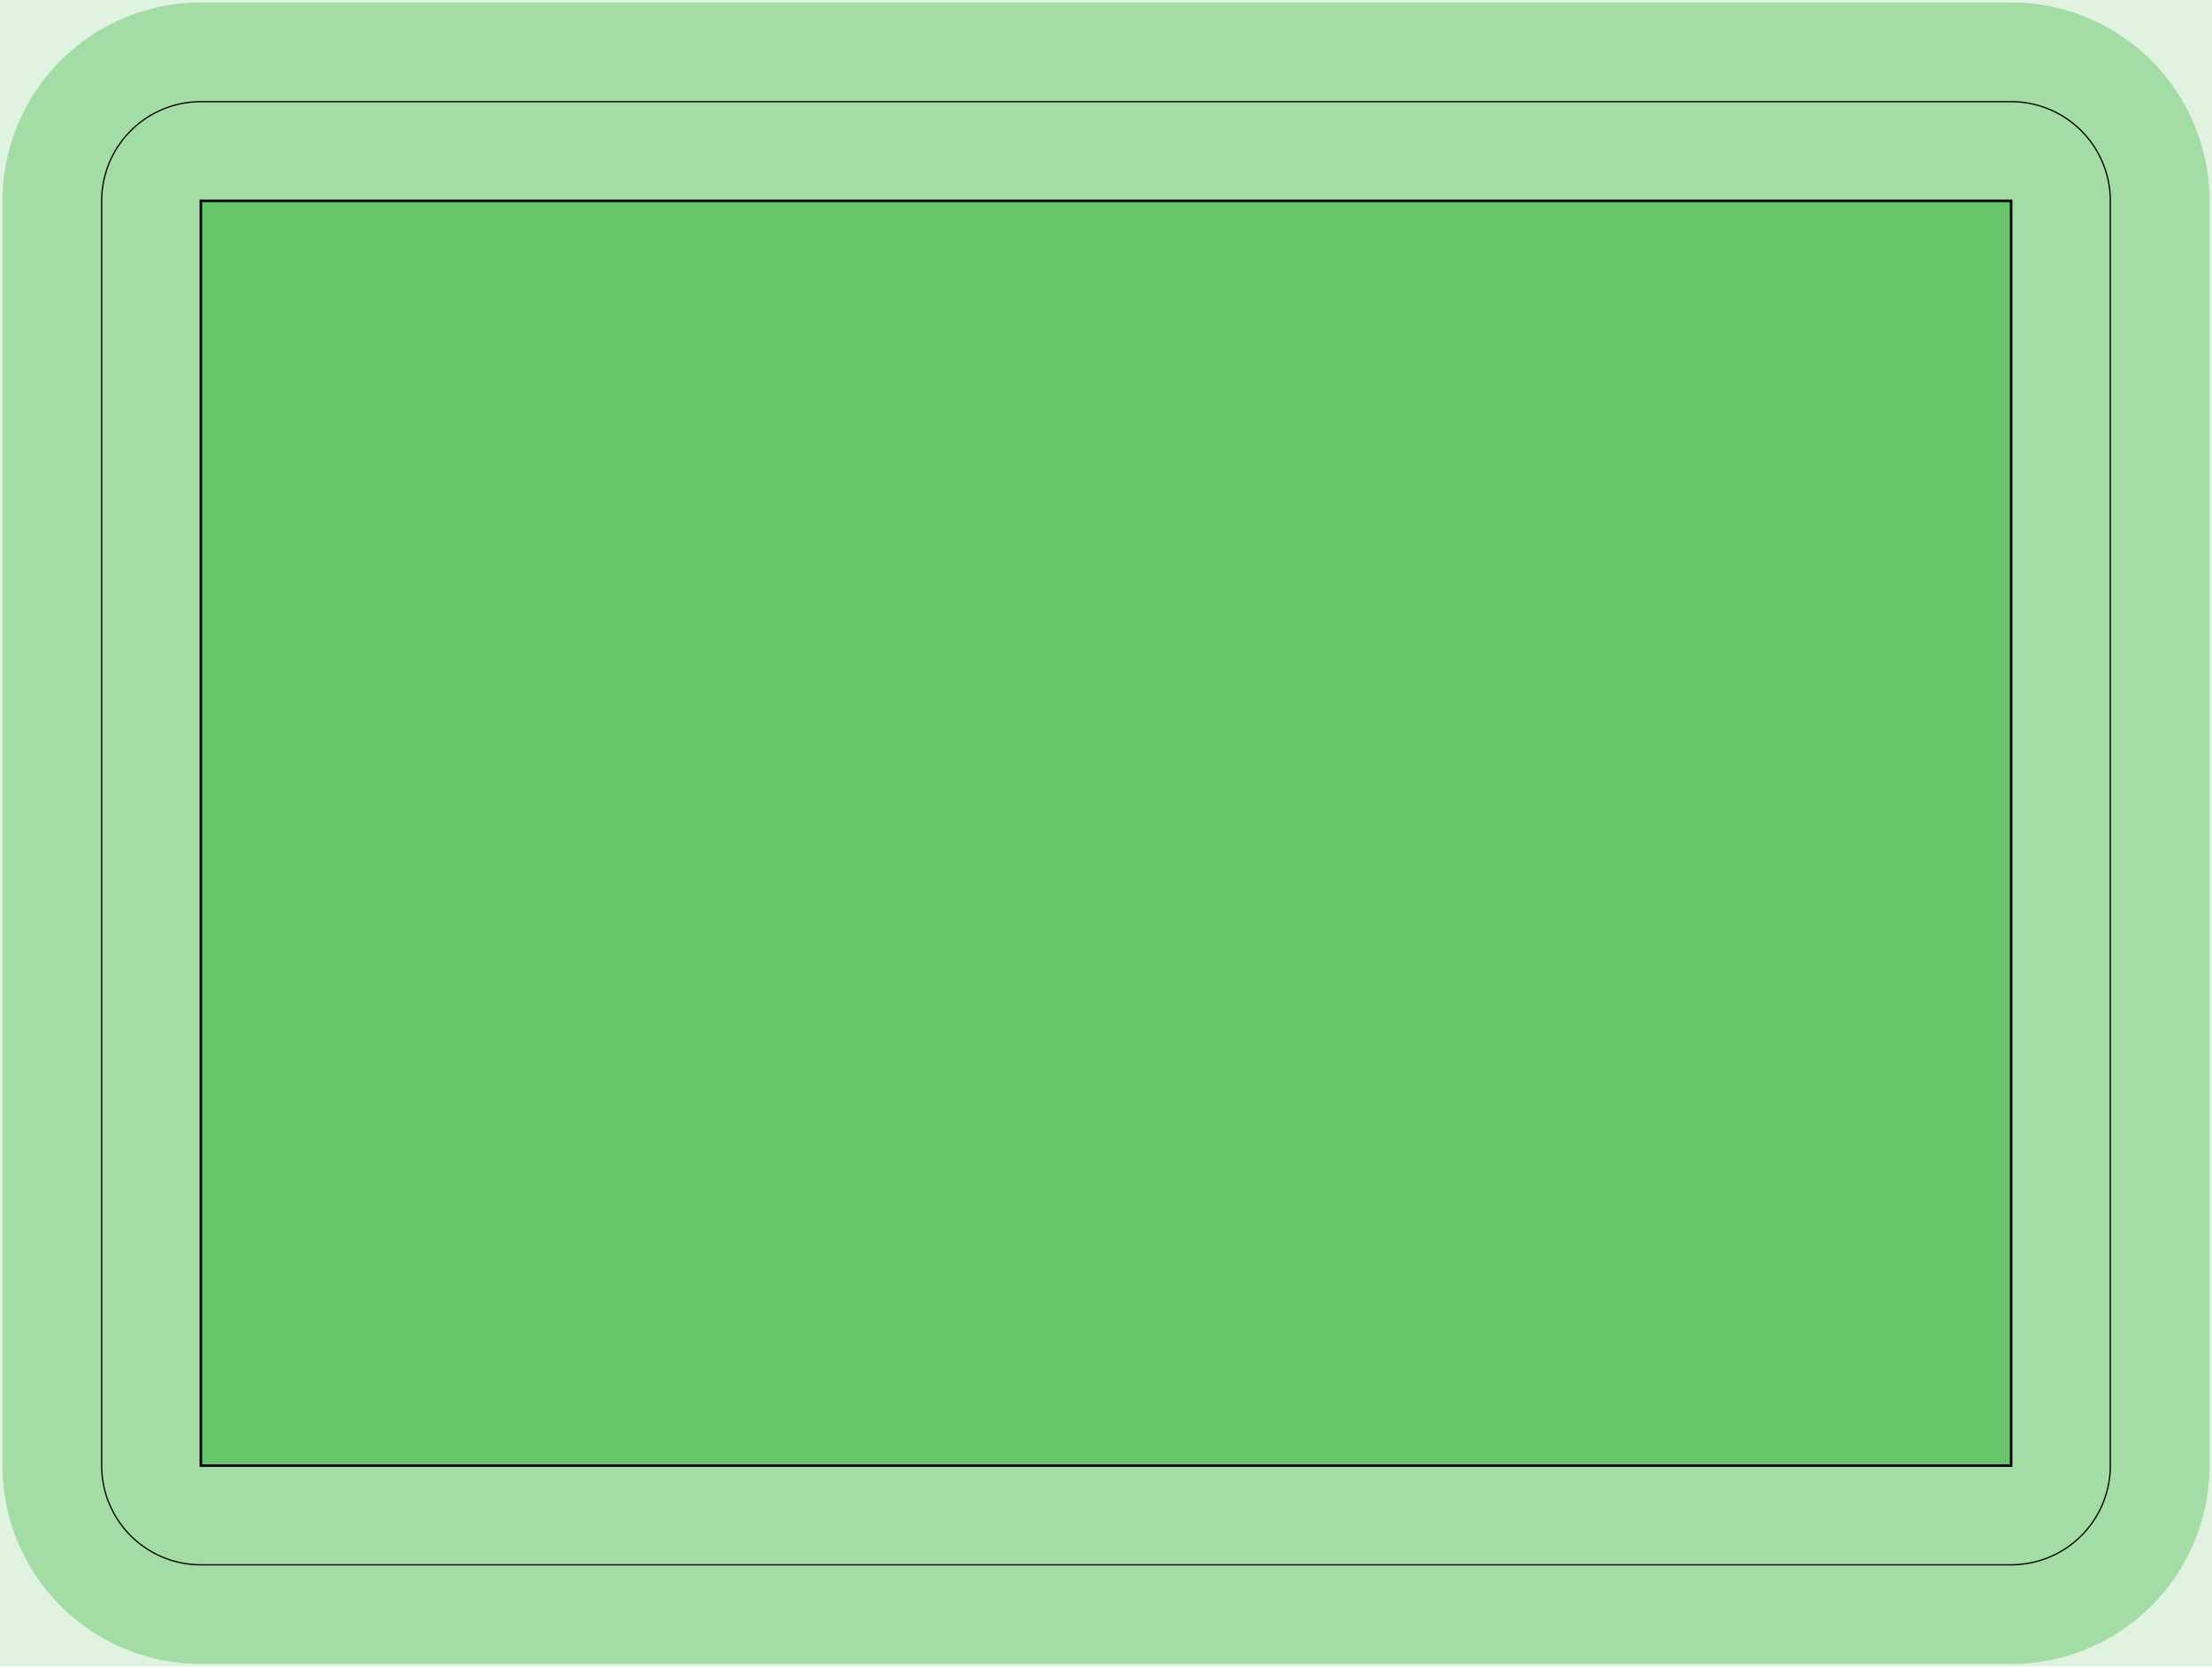
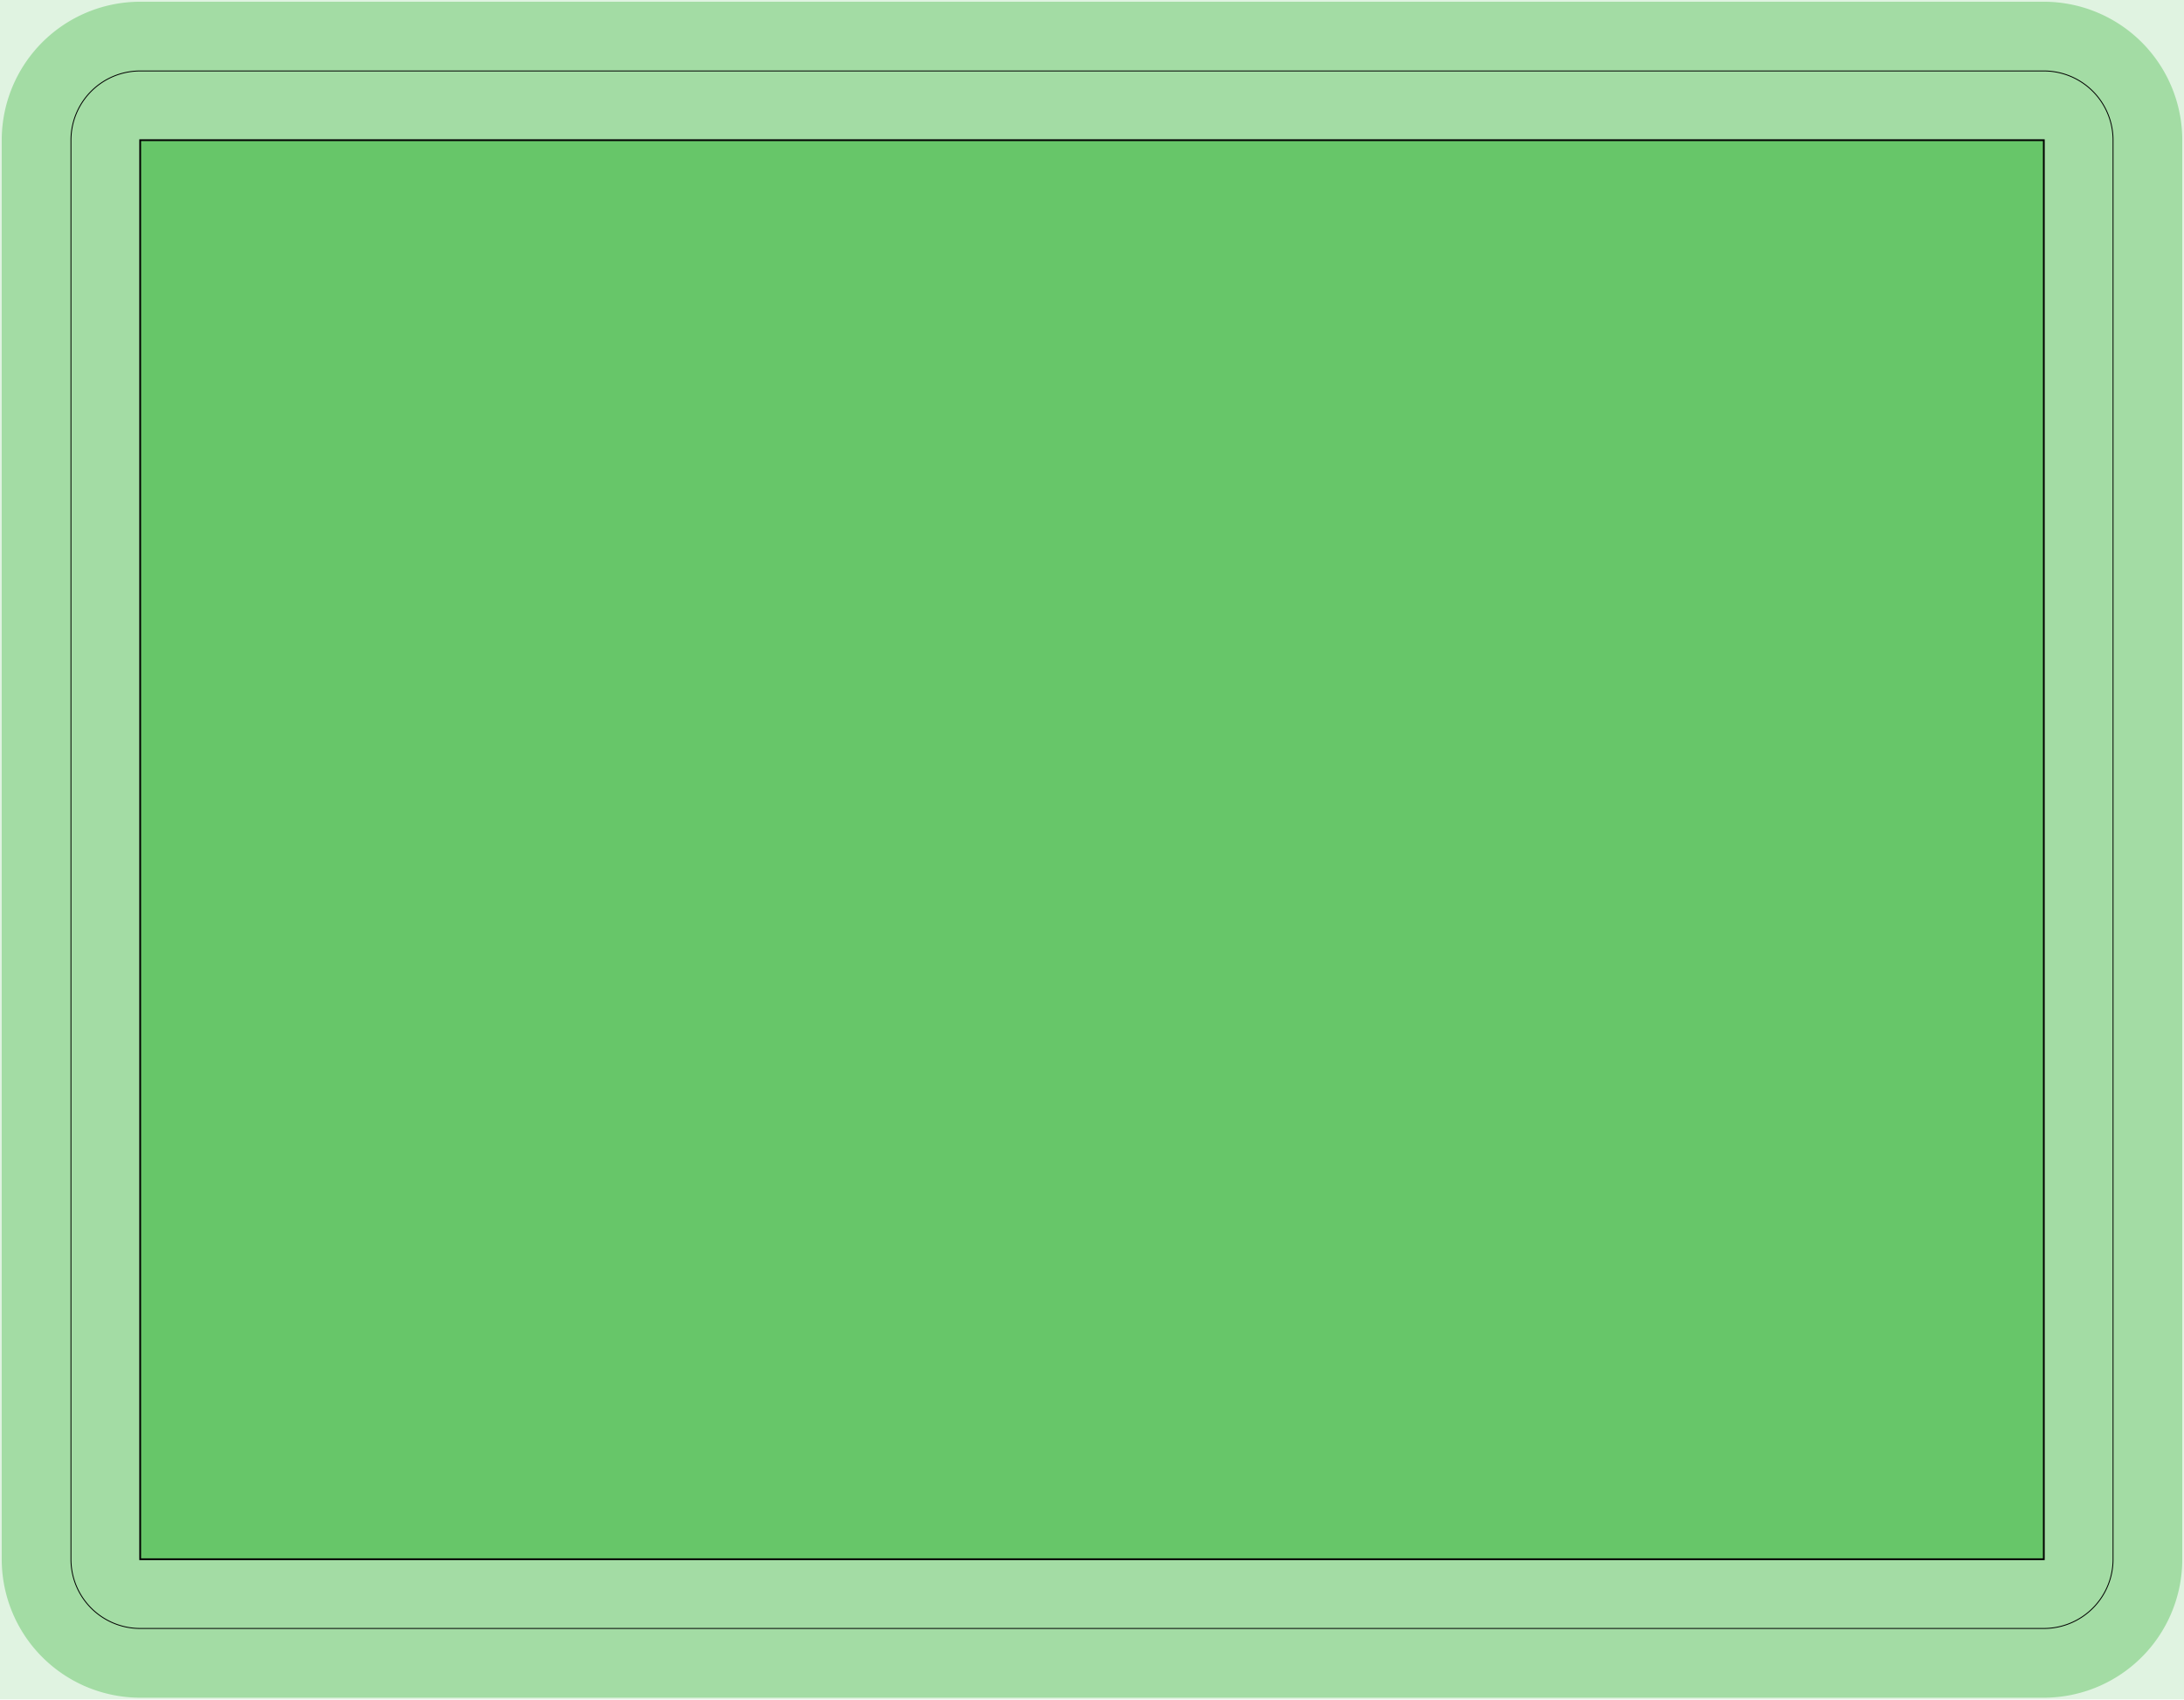
- <svg xmlns="http://www.w3.org/2000/svg" width="84.284" height="63.496" viewBox="0 0 1755.91 1322.83" version="1.1">
+ <svg xmlns="http://www.w3.org/2000/svg" width="119.244" height="92.787" viewBox="0 0 2484.25 1933.07" version="1.1">
  <g fill-rule="evenodd">
-     <path d="M -8.52651e-14,1322.83 L -8.52651e-14,0 L 1755.91,0 L 1755.91,1322.83 L -8.52651e-14,1322.83 z " style="fill-opacity:0.2;fill:rgb(103,198,105);" />
+     <path d="M 0,1933.07 L 0,2.27374e-13 L 2484.25,2.27374e-13 L 2484.25,1933.07 L 0,1933.07 z " style="fill-opacity:0.2;fill:rgb(103,198,105);" />
  </g>
-   <polyline points="80.709,1163.39 80.713,1164.19 80.727,1164.99 80.747,1165.79 80.775,1166.6 80.813,1167.4 80.857,1168.2 80.911,1169 80.971,1169.8 81.041,1170.6 81.119,1171.4 81.205,1172.2 81.299,1173 81.401,1173.8 81.511,1174.59 81.629,1175.39 81.757,1176.18 81.891,1176.97 82.033,1177.76 82.183,1178.55 82.343,1179.34 82.509,1180.12 82.685,1180.91 82.867,1181.69 83.057,1182.47 83.257,1183.25 83.463,1184.02 83.677,1184.8 83.899,1185.57 84.129,1186.34 84.367,1187.11 84.613,1187.87 84.867,1188.63 85.129,1189.39 85.397,1190.15 85.675,1190.9 85.959,1191.65 86.251,1192.4 86.551,1193.15 86.859,1193.89 87.173,1194.63 87.495,1195.36 87.825,1196.09 88.163,1196.82 88.507,1197.55 88.859,1198.27 89.219,1198.99 89.587,1199.7 89.961,1200.41 90.341,1201.12 90.729,1201.82 91.125,1202.52 91.529,1203.22 91.939,1203.91 92.355,1204.6 92.779,1205.28 93.209,1205.96 93.647,1206.63 94.091,1207.3 94.543,1207.96 95.001,1208.62 95.465,1209.28 95.937,1209.93 96.415,1210.57 96.899,1211.21 97.391,1211.85 97.889,1212.48 98.393,1213.1 98.903,1213.72 99.419,1214.34 99.943,1214.95 100.471,1215.55 101.007,1216.15 101.547,1216.75 102.095,1217.33 102.649,1217.92 103.207,1218.49 103.773,1219.06 104.343,1219.63 104.919,1220.19 105.501,1220.74 106.089,1221.29 106.683,1221.83 107.281,1222.36 107.887,1222.89 108.495,1223.42 109.111,1223.93 109.731,1224.44 110.357,1224.95 110.987,1225.44 111.623,1225.94 112.263,1226.42 112.909,1226.9 113.559,1227.37 114.213,1227.83 114.873,1228.29 115.537,1228.74 116.207,1229.19 116.879,1229.63 117.557,1230.06 118.239,1230.48 118.927,1230.9 119.617,1231.31 120.311,1231.71 121.011,1232.11 121.713,1232.49 122.421,1232.87 123.131,1233.25 123.845,1233.62 124.565,1233.98 125.285,1234.33 126.011,1234.67 126.741,1235.01 127.473,1235.34 128.207,1235.66 128.947,1235.98 129.689,1236.28 130.433,1236.58 131.183,1236.88 131.933,1237.16 132.687,1237.44 133.443,1237.71 134.203,1237.97 134.965,1238.22 135.729,1238.47 136.497,1238.71 137.267,1238.94 138.039,1239.16 138.813,1239.37 139.589,1239.58 140.367,1239.78 141.147,1239.97 141.929,1240.15 142.713,1240.33 143.499,1240.49 144.285,1240.65 145.075,1240.8 145.865,1240.94 146.657,1241.08 147.449,1241.21 148.245,1241.32 149.039,1241.43 149.837,1241.54 150.633,1241.63 151.433,1241.72 152.231,1241.79 153.031,1241.86 153.833,1241.92 154.635,1241.98 155.437,1242.02 156.239,1242.06 157.041,1242.09 157.843,1242.11 158.647,1242.12 159.449,1242.13 1596.45,1242.13 1597.26,1242.12 1598.06,1242.11 1598.86,1242.09 1599.66,1242.06 1600.47,1242.02 1601.27,1241.98 1602.07,1241.92 1602.87,1241.86 1603.67,1241.79 1604.47,1241.72 1605.27,1241.63 1606.07,1241.54 1606.86,1241.43 1607.66,1241.32 1608.45,1241.21 1609.25,1241.08 1610.04,1240.94 1610.83,1240.8 1611.62,1240.65 1612.4,1240.49 1613.19,1240.33 1613.97,1240.15 1614.76,1239.97 1615.54,1239.78 1616.31,1239.58 1617.09,1239.37 1617.86,1239.16 1618.64,1238.94 1619.41,1238.71 1620.17,1238.47 1620.94,1238.22 1621.7,1237.97 1622.46,1237.71 1623.22,1237.44 1623.97,1237.16 1624.72,1236.88 1625.47,1236.58 1626.21,1236.28 1626.96,1235.98 1627.7,1235.66 1628.43,1235.34 1629.16,1235.01 1629.89,1234.67 1630.62,1234.33 1631.34,1233.98 1632.06,1233.62 1632.77,1233.25 1633.48,1232.87 1634.19,1232.49 1634.89,1232.11 1635.59,1231.71 1636.29,1231.31 1636.98,1230.9 1637.66,1230.48 1638.35,1230.06 1639.02,1229.63 1639.7,1229.19 1640.37,1228.74 1641.03,1228.29 1641.69,1227.83 1642.34,1227.37 1642.99,1226.9 1643.64,1226.42 1644.28,1225.94 1644.92,1225.44 1645.55,1224.95 1646.17,1224.44 1646.79,1223.93 1647.41,1223.42 1648.02,1222.89 1648.62,1222.36 1649.22,1221.83 1649.81,1221.29 1650.4,1220.74 1650.98,1220.19 1651.56,1219.63 1652.13,1219.06 1652.7,1218.49 1653.25,1217.92 1653.81,1217.33 1654.36,1216.75 1654.9,1216.15 1655.43,1215.55 1655.96,1214.95 1656.48,1214.34 1657,1213.72 1657.51,1213.1 1658.01,1212.48 1658.51,1211.85 1659,1211.21 1659.49,1210.57 1659.97,1209.93 1660.44,1209.28 1660.9,1208.62 1661.36,1207.96 1661.81,1207.3 1662.26,1206.63 1662.69,1205.96 1663.12,1205.28 1663.55,1204.6 1663.96,1203.91 1664.37,1203.22 1664.78,1202.52 1665.17,1201.82 1665.56,1201.12 1665.94,1200.41 1666.32,1199.7 1666.68,1198.99 1667.04,1198.27 1667.4,1197.55 1667.74,1196.82 1668.08,1196.09 1668.41,1195.36 1668.73,1194.63 1669.04,1193.89 1669.35,1193.15 1669.65,1192.4 1669.94,1191.65 1670.23,1190.9 1670.51,1190.15 1670.77,1189.39 1671.04,1188.63 1671.29,1187.87 1671.54,1187.11 1671.77,1186.34 1672,1185.57 1672.23,1184.8 1672.44,1184.02 1672.65,1183.25 1672.85,1182.47 1673.04,1181.69 1673.22,1180.91 1673.39,1180.12 1673.56,1179.34 1673.72,1178.55 1673.87,1177.76 1674.01,1176.97 1674.15,1176.18 1674.27,1175.39 1674.39,1174.59 1674.5,1173.8 1674.6,1173 1674.7,1172.2 1674.78,1171.4 1674.86,1170.6 1674.93,1169.8 1674.99,1169 1675.05,1168.2 1675.09,1167.4 1675.13,1166.6 1675.16,1165.79 1675.18,1164.99 1675.19,1164.19 1675.19,1163.39 1675.19,159.452 1675.19,158.648 1675.18,157.844 1675.16,157.042 1675.13,156.24 1675.09,155.438 1675.05,154.636 1674.99,153.834 1674.93,153.032 1674.86,152.232 1674.78,151.434 1674.7,150.634 1674.6,149.838 1674.5,149.04 1674.39,148.246 1674.27,147.45 1674.15,146.658 1674.01,145.866 1673.87,145.076 1673.72,144.286 1673.56,143.5 1673.39,142.714 1673.22,141.93 1673.04,141.148 1672.85,140.368 1672.65,139.59 1672.44,138.814 1672.23,138.04 1672,137.268 1671.77,136.498 1671.54,135.73 1671.29,134.966 1671.04,134.204 1670.77,133.444 1670.51,132.688 1670.23,131.934 1669.94,131.184 1669.65,130.434 1669.35,129.69 1669.04,128.948 1668.73,128.208 1668.41,127.474 1668.08,126.742 1667.74,126.012 1667.4,125.286 1667.04,124.566 1666.68,123.846 1666.32,123.132 1665.94,122.422 1665.56,121.714 1665.17,121.012 1664.78,120.312 1664.37,119.618 1663.96,118.928 1663.55,118.24 1663.12,117.558 1662.69,116.88 1662.26,116.208 1661.81,115.538 1661.36,114.874 1660.9,114.214 1660.44,113.56 1659.97,112.91 1659.49,112.264 1659,111.624 1658.51,110.988 1658.01,110.358 1657.51,109.732 1657,109.112 1656.48,108.496 1655.96,107.888 1655.43,107.282 1654.9,106.684 1654.36,106.09 1653.81,105.502 1653.25,104.92 1652.7,104.344 1652.13,103.774 1651.56,103.208 1650.98,102.65 1650.4,102.096 1649.81,101.548 1649.22,101.008 1648.62,100.472 1648.02,99.944 1647.41,99.42 1646.79,98.904 1646.17,98.394 1645.55,97.89 1644.92,97.392 1644.28,96.9 1643.64,96.416 1642.99,95.938 1642.34,95.466 1641.69,95.002 1641.03,94.544 1640.37,94.092 1639.7,93.648 1639.02,93.21 1638.35,92.78 1637.66,92.356 1636.98,91.94 1636.29,91.53 1635.59,91.126 1634.89,90.73 1634.19,90.342 1633.48,89.962 1632.77,89.588 1632.06,89.22 1631.34,88.86 1630.62,88.508 1629.89,88.164 1629.16,87.826 1628.43,87.496 1627.7,87.174 1626.96,86.86 1626.21,86.552 1625.47,86.252 1624.72,85.96 1623.97,85.676 1623.22,85.398 1622.46,85.13 1621.7,84.868 1620.94,84.614 1620.17,84.368 1619.41,84.13 1618.64,83.9 1617.86,83.678 1617.09,83.464 1616.31,83.258 1615.54,83.058 1614.76,82.868 1613.97,82.686 1613.19,82.51 1612.4,82.344 1611.62,82.184 1610.83,82.034 1610.04,81.892 1609.25,81.758 1608.45,81.63 1607.66,81.512 1606.86,81.402 1606.07,81.3 1605.27,81.206 1604.47,81.12 1603.67,81.042 1602.87,80.972 1602.07,80.912 1601.27,80.858 1600.47,80.814 1599.66,80.776 1598.86,80.748 1598.06,80.728 1597.26,80.714 1596.45,80.71 159.449,80.71 158.647,80.714 157.843,80.728 157.041,80.748 156.239,80.776 155.437,80.814 154.635,80.858 153.833,80.912 153.031,80.972 152.231,81.042 151.433,81.12 150.633,81.206 149.837,81.3 149.039,81.402 148.245,81.512 147.449,81.63 146.657,81.758 145.865,81.892 145.075,82.034 144.285,82.184 143.499,82.344 142.713,82.51 141.929,82.686 141.147,82.868 140.367,83.058 139.589,83.258 138.813,83.464 138.039,83.678 137.267,83.9 136.497,84.13 135.729,84.368 134.965,84.614 134.203,84.868 133.443,85.13 132.687,85.398 131.933,85.676 131.183,85.96 130.433,86.252 129.689,86.552 128.947,86.86 128.207,87.174 127.473,87.496 126.741,87.826 126.011,88.164 125.285,88.508 124.565,88.86 123.845,89.22 123.131,89.588 122.421,89.962 121.713,90.342 121.011,90.73 120.311,91.126 119.617,91.53 118.927,91.94 118.239,92.356 117.557,92.78 116.879,93.21 116.207,93.648 115.537,94.092 114.873,94.544 114.213,95.002 113.559,95.466 112.909,95.938 112.263,96.416 111.623,96.9 110.987,97.392 110.357,97.89 109.731,98.394 109.111,98.904 108.495,99.42 107.887,99.944 107.281,100.472 106.683,101.008 106.089,101.548 105.501,102.096 104.919,102.65 104.343,103.208 103.773,103.774 103.207,104.344 102.649,104.92 102.095,105.502 101.547,106.09 101.007,106.684 100.471,107.282 99.943,107.888 99.419,108.496 98.903,109.112 98.393,109.732 97.889,110.358 97.391,110.988 96.899,111.624 96.415,112.264 95.937,112.91 95.465,113.56 95.001,114.214 94.543,114.874 94.091,115.538 93.647,116.208 93.209,116.88 92.779,117.558 92.355,118.24 91.939,118.928 91.529,119.618 91.125,120.312 90.729,121.012 90.341,121.714 89.961,122.422 89.587,123.132 89.219,123.846 88.859,124.566 88.507,125.286 88.163,126.012 87.825,126.742 87.495,127.474 87.173,128.208 86.859,128.948 86.551,129.69 86.251,130.434 85.959,131.184 85.675,131.934 85.397,132.688 85.129,133.444 84.867,134.204 84.613,134.966 84.367,135.73 84.129,136.498 83.899,137.268 83.677,138.04 83.463,138.814 83.257,139.59 83.057,140.368 82.867,141.148 82.685,141.93 82.509,142.714 82.343,143.5 82.183,144.286 82.033,145.076 81.891,145.866 81.757,146.658 81.629,147.45 81.511,148.246 81.401,149.04 81.299,149.838 81.205,150.634 81.119,151.434 81.041,152.232 80.971,153.032 80.911,153.834 80.857,154.636 80.813,155.438 80.775,156.24 80.747,157.042 80.727,157.844 80.713,158.648 80.709,159.452 80.709,1163.39" style="stroke:rgb(103,198,105);stroke-width:157.48;fill:none;stroke-opacity:0.5;stroke-linecap:round;stroke-linejoin:round;;fill:none" />
-   <polyline points="80.709,1163.39 80.713,1164.19 80.727,1164.99 80.747,1165.79 80.775,1166.6 80.813,1167.4 80.857,1168.2 80.911,1169 80.971,1169.8 81.041,1170.6 81.119,1171.4 81.205,1172.2 81.299,1173 81.401,1173.8 81.511,1174.59 81.629,1175.39 81.757,1176.18 81.891,1176.97 82.033,1177.76 82.183,1178.55 82.343,1179.34 82.509,1180.12 82.685,1180.91 82.867,1181.69 83.057,1182.47 83.257,1183.25 83.463,1184.02 83.677,1184.8 83.899,1185.57 84.129,1186.34 84.367,1187.11 84.613,1187.87 84.867,1188.63 85.129,1189.39 85.397,1190.15 85.675,1190.9 85.959,1191.65 86.251,1192.4 86.551,1193.15 86.859,1193.89 87.173,1194.63 87.495,1195.36 87.825,1196.09 88.163,1196.82 88.507,1197.55 88.859,1198.27 89.219,1198.99 89.587,1199.7 89.961,1200.41 90.341,1201.12 90.729,1201.82 91.125,1202.52 91.529,1203.22 91.939,1203.91 92.355,1204.6 92.779,1205.28 93.209,1205.96 93.647,1206.63 94.091,1207.3 94.543,1207.96 95.001,1208.62 95.465,1209.28 95.937,1209.93 96.415,1210.57 96.899,1211.21 97.391,1211.85 97.889,1212.48 98.393,1213.1 98.903,1213.72 99.419,1214.34 99.943,1214.95 100.471,1215.55 101.007,1216.15 101.547,1216.75 102.095,1217.33 102.649,1217.92 103.207,1218.49 103.773,1219.06 104.343,1219.63 104.919,1220.19 105.501,1220.74 106.089,1221.29 106.683,1221.83 107.281,1222.36 107.887,1222.89 108.495,1223.42 109.111,1223.93 109.731,1224.44 110.357,1224.95 110.987,1225.44 111.623,1225.94 112.263,1226.42 112.909,1226.9 113.559,1227.37 114.213,1227.83 114.873,1228.29 115.537,1228.74 116.207,1229.19 116.879,1229.63 117.557,1230.06 118.239,1230.48 118.927,1230.9 119.617,1231.31 120.311,1231.71 121.011,1232.11 121.713,1232.49 122.421,1232.87 123.131,1233.25 123.845,1233.62 124.565,1233.98 125.285,1234.33 126.011,1234.67 126.741,1235.01 127.473,1235.34 128.207,1235.66 128.947,1235.98 129.689,1236.28 130.433,1236.58 131.183,1236.88 131.933,1237.16 132.687,1237.44 133.443,1237.71 134.203,1237.97 134.965,1238.22 135.729,1238.47 136.497,1238.71 137.267,1238.94 138.039,1239.16 138.813,1239.37 139.589,1239.58 140.367,1239.78 141.147,1239.97 141.929,1240.15 142.713,1240.33 143.499,1240.49 144.285,1240.65 145.075,1240.8 145.865,1240.94 146.657,1241.08 147.449,1241.21 148.245,1241.32 149.039,1241.43 149.837,1241.54 150.633,1241.63 151.433,1241.72 152.231,1241.79 153.031,1241.86 153.833,1241.92 154.635,1241.98 155.437,1242.02 156.239,1242.06 157.041,1242.09 157.843,1242.11 158.647,1242.12 159.449,1242.13 1596.45,1242.13 1597.26,1242.12 1598.06,1242.11 1598.86,1242.09 1599.66,1242.06 1600.47,1242.02 1601.27,1241.98 1602.07,1241.92 1602.87,1241.86 1603.67,1241.79 1604.47,1241.72 1605.27,1241.63 1606.07,1241.54 1606.86,1241.43 1607.66,1241.32 1608.45,1241.21 1609.25,1241.08 1610.04,1240.94 1610.83,1240.8 1611.62,1240.65 1612.4,1240.49 1613.19,1240.33 1613.97,1240.15 1614.76,1239.97 1615.54,1239.78 1616.31,1239.58 1617.09,1239.37 1617.86,1239.16 1618.64,1238.94 1619.41,1238.71 1620.17,1238.47 1620.94,1238.22 1621.7,1237.97 1622.46,1237.71 1623.22,1237.44 1623.97,1237.16 1624.72,1236.88 1625.47,1236.58 1626.21,1236.28 1626.96,1235.98 1627.7,1235.66 1628.43,1235.34 1629.16,1235.01 1629.89,1234.67 1630.62,1234.33 1631.34,1233.98 1632.06,1233.62 1632.77,1233.25 1633.48,1232.87 1634.19,1232.49 1634.89,1232.11 1635.59,1231.71 1636.29,1231.31 1636.98,1230.9 1637.66,1230.48 1638.35,1230.06 1639.02,1229.63 1639.7,1229.19 1640.37,1228.74 1641.03,1228.29 1641.69,1227.83 1642.34,1227.37 1642.99,1226.9 1643.64,1226.42 1644.28,1225.94 1644.92,1225.44 1645.55,1224.95 1646.17,1224.44 1646.79,1223.93 1647.41,1223.42 1648.02,1222.89 1648.62,1222.36 1649.22,1221.83 1649.81,1221.29 1650.4,1220.74 1650.98,1220.19 1651.56,1219.63 1652.13,1219.06 1652.7,1218.49 1653.25,1217.92 1653.81,1217.33 1654.36,1216.75 1654.9,1216.15 1655.43,1215.55 1655.96,1214.95 1656.48,1214.34 1657,1213.72 1657.51,1213.1 1658.01,1212.48 1658.51,1211.85 1659,1211.21 1659.49,1210.57 1659.97,1209.93 1660.44,1209.28 1660.9,1208.62 1661.36,1207.96 1661.81,1207.3 1662.26,1206.63 1662.69,1205.96 1663.12,1205.28 1663.55,1204.6 1663.96,1203.91 1664.37,1203.22 1664.78,1202.52 1665.17,1201.82 1665.56,1201.12 1665.94,1200.41 1666.32,1199.7 1666.68,1198.99 1667.04,1198.27 1667.4,1197.55 1667.74,1196.82 1668.08,1196.09 1668.41,1195.36 1668.73,1194.63 1669.04,1193.89 1669.35,1193.15 1669.65,1192.4 1669.94,1191.65 1670.23,1190.9 1670.51,1190.15 1670.77,1189.39 1671.04,1188.63 1671.29,1187.87 1671.54,1187.11 1671.77,1186.34 1672,1185.57 1672.23,1184.8 1672.44,1184.02 1672.65,1183.25 1672.85,1182.47 1673.04,1181.69 1673.22,1180.91 1673.39,1180.12 1673.56,1179.34 1673.72,1178.55 1673.87,1177.76 1674.01,1176.97 1674.15,1176.18 1674.27,1175.39 1674.39,1174.59 1674.5,1173.8 1674.6,1173 1674.7,1172.2 1674.78,1171.4 1674.86,1170.6 1674.93,1169.8 1674.99,1169 1675.05,1168.2 1675.09,1167.4 1675.13,1166.6 1675.16,1165.79 1675.18,1164.99 1675.19,1164.19 1675.19,1163.39 1675.19,159.452 1675.19,158.648 1675.18,157.844 1675.16,157.042 1675.13,156.24 1675.09,155.438 1675.05,154.636 1674.99,153.834 1674.93,153.032 1674.86,152.232 1674.78,151.434 1674.7,150.634 1674.6,149.838 1674.5,149.04 1674.39,148.246 1674.27,147.45 1674.15,146.658 1674.01,145.866 1673.87,145.076 1673.72,144.286 1673.56,143.5 1673.39,142.714 1673.22,141.93 1673.04,141.148 1672.85,140.368 1672.65,139.59 1672.44,138.814 1672.23,138.04 1672,137.268 1671.77,136.498 1671.54,135.73 1671.29,134.966 1671.04,134.204 1670.77,133.444 1670.51,132.688 1670.23,131.934 1669.94,131.184 1669.65,130.434 1669.35,129.69 1669.04,128.948 1668.73,128.208 1668.41,127.474 1668.08,126.742 1667.74,126.012 1667.4,125.286 1667.04,124.566 1666.68,123.846 1666.32,123.132 1665.94,122.422 1665.56,121.714 1665.17,121.012 1664.78,120.312 1664.37,119.618 1663.96,118.928 1663.55,118.24 1663.12,117.558 1662.69,116.88 1662.26,116.208 1661.81,115.538 1661.36,114.874 1660.9,114.214 1660.44,113.56 1659.97,112.91 1659.49,112.264 1659,111.624 1658.51,110.988 1658.01,110.358 1657.51,109.732 1657,109.112 1656.48,108.496 1655.96,107.888 1655.43,107.282 1654.9,106.684 1654.36,106.09 1653.81,105.502 1653.25,104.92 1652.7,104.344 1652.13,103.774 1651.56,103.208 1650.98,102.65 1650.4,102.096 1649.81,101.548 1649.22,101.008 1648.62,100.472 1648.02,99.944 1647.41,99.42 1646.79,98.904 1646.17,98.394 1645.55,97.89 1644.92,97.392 1644.28,96.9 1643.64,96.416 1642.99,95.938 1642.34,95.466 1641.69,95.002 1641.03,94.544 1640.37,94.092 1639.7,93.648 1639.02,93.21 1638.35,92.78 1637.66,92.356 1636.98,91.94 1636.29,91.53 1635.59,91.126 1634.89,90.73 1634.19,90.342 1633.48,89.962 1632.77,89.588 1632.06,89.22 1631.34,88.86 1630.62,88.508 1629.89,88.164 1629.16,87.826 1628.43,87.496 1627.7,87.174 1626.96,86.86 1626.21,86.552 1625.47,86.252 1624.72,85.96 1623.97,85.676 1623.22,85.398 1622.46,85.13 1621.7,84.868 1620.94,84.614 1620.17,84.368 1619.41,84.13 1618.64,83.9 1617.86,83.678 1617.09,83.464 1616.31,83.258 1615.54,83.058 1614.76,82.868 1613.97,82.686 1613.19,82.51 1612.4,82.344 1611.62,82.184 1610.83,82.034 1610.04,81.892 1609.25,81.758 1608.45,81.63 1607.66,81.512 1606.86,81.402 1606.07,81.3 1605.27,81.206 1604.47,81.12 1603.67,81.042 1602.87,80.972 1602.07,80.912 1601.27,80.858 1600.47,80.814 1599.66,80.776 1598.86,80.748 1598.06,80.728 1597.26,80.714 1596.45,80.71 159.449,80.71 158.647,80.714 157.843,80.728 157.041,80.748 156.239,80.776 155.437,80.814 154.635,80.858 153.833,80.912 153.031,80.972 152.231,81.042 151.433,81.12 150.633,81.206 149.837,81.3 149.039,81.402 148.245,81.512 147.449,81.63 146.657,81.758 145.865,81.892 145.075,82.034 144.285,82.184 143.499,82.344 142.713,82.51 141.929,82.686 141.147,82.868 140.367,83.058 139.589,83.258 138.813,83.464 138.039,83.678 137.267,83.9 136.497,84.13 135.729,84.368 134.965,84.614 134.203,84.868 133.443,85.13 132.687,85.398 131.933,85.676 131.183,85.96 130.433,86.252 129.689,86.552 128.947,86.86 128.207,87.174 127.473,87.496 126.741,87.826 126.011,88.164 125.285,88.508 124.565,88.86 123.845,89.22 123.131,89.588 122.421,89.962 121.713,90.342 121.011,90.73 120.311,91.126 119.617,91.53 118.927,91.94 118.239,92.356 117.557,92.78 116.879,93.21 116.207,93.648 115.537,94.092 114.873,94.544 114.213,95.002 113.559,95.466 112.909,95.938 112.263,96.416 111.623,96.9 110.987,97.392 110.357,97.89 109.731,98.394 109.111,98.904 108.495,99.42 107.887,99.944 107.281,100.472 106.683,101.008 106.089,101.548 105.501,102.096 104.919,102.65 104.343,103.208 103.773,103.774 103.207,104.344 102.649,104.92 102.095,105.502 101.547,106.09 101.007,106.684 100.471,107.282 99.943,107.888 99.419,108.496 98.903,109.112 98.393,109.732 97.889,110.358 97.391,110.988 96.899,111.624 96.415,112.264 95.937,112.91 95.465,113.56 95.001,114.214 94.543,114.874 94.091,115.538 93.647,116.208 93.209,116.88 92.779,117.558 92.355,118.24 91.939,118.928 91.529,119.618 91.125,120.312 90.729,121.012 90.341,121.714 89.961,122.422 89.587,123.132 89.219,123.846 88.859,124.566 88.507,125.286 88.163,126.012 87.825,126.742 87.495,127.474 87.173,128.208 86.859,128.948 86.551,129.69 86.251,130.434 85.959,131.184 85.675,131.934 85.397,132.688 85.129,133.444 84.867,134.204 84.613,134.966 84.367,135.73 84.129,136.498 83.899,137.268 83.677,138.04 83.463,138.814 83.257,139.59 83.057,140.368 82.867,141.148 82.685,141.93 82.509,142.714 82.343,143.5 82.183,144.286 82.033,145.076 81.891,145.866 81.757,146.658 81.629,147.45 81.511,148.246 81.401,149.04 81.299,149.838 81.205,150.634 81.119,151.434 81.041,152.232 80.971,153.032 80.911,153.834 80.857,154.636 80.813,155.438 80.775,156.24 80.747,157.042 80.727,157.844 80.713,158.648 80.709,159.452 80.709,1163.39" style="stroke:rgb(0,0,0);stroke-width:1px;fill:none;stroke-opacity:1;stroke-linecap:round;stroke-linejoin:round;;fill:none" />
+   <polyline points="80.709,1773.62 80.713,1774.42 80.727,1775.23 80.747,1776.03 80.775,1776.83 80.813,1777.63 80.857,1778.44 80.911,1779.24 80.971,1780.04 81.041,1780.84 81.119,1781.64 81.205,1782.44 81.299,1783.23 81.401,1784.03 81.511,1784.83 81.629,1785.62 81.757,1786.41 81.891,1787.21 82.033,1788 82.183,1788.79 82.343,1789.57 82.509,1790.36 82.685,1791.14 82.867,1791.92 83.057,1792.7 83.257,1793.48 83.463,1794.26 83.677,1795.03 83.899,1795.8 84.129,1796.57 84.367,1797.34 84.613,1798.11 84.867,1798.87 85.129,1799.63 85.397,1800.38 85.675,1801.14 85.959,1801.89 86.251,1802.64 86.551,1803.38 86.859,1804.12 87.173,1804.86 87.495,1805.6 87.825,1806.33 88.163,1807.06 88.507,1807.79 88.859,1808.51 89.219,1809.23 89.587,1809.94 89.961,1810.65 90.341,1811.36 90.729,1812.06 91.125,1812.76 91.529,1813.45 91.939,1814.14 92.355,1814.83 92.779,1815.51 93.209,1816.19 93.647,1816.86 94.091,1817.53 94.543,1818.2 95.001,1818.86 95.465,1819.51 95.937,1820.16 96.415,1820.81 96.899,1821.45 97.391,1822.08 97.889,1822.71 98.393,1823.34 98.903,1823.96 99.419,1824.58 99.943,1825.18 100.471,1825.79 101.007,1826.39 101.547,1826.98 102.095,1827.57 102.649,1828.15 103.207,1828.73 103.773,1829.3 104.343,1829.86 104.919,1830.42 105.501,1830.98 106.089,1831.52 106.683,1832.06 107.281,1832.6 107.887,1833.13 108.495,1833.65 109.111,1834.17 109.731,1834.68 110.357,1835.18 110.987,1835.68 111.623,1836.17 112.263,1836.66 112.909,1837.13 113.559,1837.61 114.213,1838.07 114.873,1838.53 115.537,1838.98 116.207,1839.42 116.879,1839.86 117.557,1840.29 118.239,1840.72 118.927,1841.13 119.617,1841.54 120.311,1841.95 121.011,1842.34 121.713,1842.73 122.421,1843.11 123.131,1843.48 123.845,1843.85 124.565,1844.21 125.285,1844.56 126.011,1844.91 126.741,1845.25 127.473,1845.58 128.207,1845.9 128.947,1846.21 129.689,1846.52 130.433,1846.82 131.183,1847.11 131.933,1847.4 132.687,1847.67 133.443,1847.94 134.203,1848.2 134.965,1848.46 135.729,1848.7 136.497,1848.94 137.267,1849.17 138.039,1849.39 138.813,1849.61 139.589,1849.81 140.367,1850.01 141.147,1850.2 141.929,1850.39 142.713,1850.56 143.499,1850.73 144.285,1850.89 145.075,1851.04 145.865,1851.18 146.657,1851.31 147.449,1851.44 148.245,1851.56 149.039,1851.67 149.837,1851.77 150.633,1851.87 151.433,1851.95 152.231,1852.03 153.031,1852.1 153.833,1852.16 154.635,1852.21 155.437,1852.26 156.239,1852.3 157.041,1852.32 157.843,1852.34 158.647,1852.36 159.449,1852.36 2324.8,1852.36 2325.61,1852.36 2326.41,1852.34 2327.21,1852.32 2328.01,1852.3 2328.82,1852.26 2329.62,1852.21 2330.42,1852.16 2331.22,1852.1 2332.02,1852.03 2332.82,1851.95 2333.62,1851.87 2334.42,1851.77 2335.21,1851.67 2336.01,1851.56 2336.8,1851.44 2337.6,1851.31 2338.39,1851.18 2339.18,1851.04 2339.97,1850.89 2340.75,1850.73 2341.54,1850.56 2342.32,1850.39 2343.11,1850.2 2343.89,1850.01 2344.66,1849.81 2345.44,1849.61 2346.21,1849.39 2346.99,1849.17 2347.76,1848.94 2348.52,1848.7 2349.29,1848.46 2350.05,1848.2 2350.81,1847.94 2351.57,1847.67 2352.32,1847.4 2353.07,1847.11 2353.82,1846.82 2354.56,1846.52 2355.31,1846.21 2356.05,1845.9 2356.78,1845.58 2357.51,1845.25 2358.24,1844.91 2358.97,1844.56 2359.69,1844.21 2360.41,1843.85 2361.12,1843.48 2361.83,1843.11 2362.54,1842.73 2363.24,1842.34 2363.94,1841.95 2364.64,1841.54 2365.33,1841.13 2366.01,1840.72 2366.7,1840.29 2367.37,1839.86 2368.05,1839.42 2368.72,1838.98 2369.38,1838.53 2370.04,1838.07 2370.69,1837.61 2371.34,1837.13 2371.99,1836.66 2372.63,1836.17 2373.27,1835.68 2373.9,1835.18 2374.52,1834.68 2375.14,1834.17 2375.76,1833.65 2376.37,1833.13 2376.97,1832.6 2377.57,1832.06 2378.16,1831.52 2378.75,1830.98 2379.33,1830.42 2379.91,1829.86 2380.48,1829.3 2381.05,1828.73 2381.6,1828.15 2382.16,1827.57 2382.71,1826.98 2383.25,1826.39 2383.78,1825.79 2384.31,1825.18 2384.83,1824.58 2385.35,1823.96 2385.86,1823.34 2386.36,1822.71 2386.86,1822.08 2387.35,1821.45 2387.84,1820.81 2388.32,1820.16 2388.79,1819.51 2389.25,1818.86 2389.71,1818.2 2390.16,1817.53 2390.61,1816.86 2391.04,1816.19 2391.47,1815.51 2391.9,1814.83 2392.31,1814.14 2392.72,1813.45 2393.13,1812.76 2393.52,1812.06 2393.91,1811.36 2394.29,1810.65 2394.67,1809.94 2395.03,1809.23 2395.39,1808.51 2395.75,1807.79 2396.09,1807.06 2396.43,1806.33 2396.76,1805.6 2397.08,1804.86 2397.39,1804.12 2397.7,1803.38 2398,1802.64 2398.29,1801.89 2398.58,1801.14 2398.86,1800.38 2399.12,1799.63 2399.39,1798.87 2399.64,1798.11 2399.89,1797.34 2400.12,1796.57 2400.35,1795.8 2400.58,1795.03 2400.79,1794.26 2401,1793.48 2401.2,1792.7 2401.39,1791.92 2401.57,1791.14 2401.74,1790.36 2401.91,1789.57 2402.07,1788.79 2402.22,1788 2402.36,1787.21 2402.5,1786.41 2402.62,1785.62 2402.74,1784.83 2402.85,1784.03 2402.95,1783.23 2403.05,1782.44 2403.13,1781.64 2403.21,1780.84 2403.28,1780.04 2403.34,1779.24 2403.4,1778.44 2403.44,1777.63 2403.48,1776.83 2403.51,1776.03 2403.53,1775.23 2403.54,1774.42 2403.54,1773.62 2403.54,159.45 2403.54,158.648 2403.53,157.844 2403.51,157.042 2403.48,156.24 2403.44,155.438 2403.4,154.636 2403.34,153.834 2403.28,153.032 2403.21,152.232 2403.13,151.434 2403.05,150.634 2402.95,149.838 2402.85,149.04 2402.74,148.246 2402.62,147.45 2402.5,146.658 2402.36,145.866 2402.22,145.076 2402.07,144.286 2401.91,143.5 2401.74,142.714 2401.57,141.93 2401.39,141.148 2401.2,140.368 2401,139.59 2400.79,138.814 2400.58,138.04 2400.35,137.268 2400.12,136.498 2399.89,135.73 2399.64,134.966 2399.39,134.204 2399.12,133.444 2398.86,132.688 2398.58,131.934 2398.29,131.184 2398,130.434 2397.7,129.69 2397.39,128.948 2397.08,128.208 2396.76,127.474 2396.43,126.742 2396.09,126.012 2395.75,125.286 2395.39,124.566 2395.03,123.846 2394.67,123.132 2394.29,122.422 2393.91,121.714 2393.52,121.012 2393.13,120.312 2392.72,119.618 2392.31,118.928 2391.9,118.24 2391.47,117.558 2391.04,116.88 2390.61,116.208 2390.16,115.538 2389.71,114.874 2389.25,114.214 2388.79,113.56 2388.32,112.91 2387.84,112.264 2387.35,111.624 2386.86,110.988 2386.36,110.358 2385.86,109.732 2385.35,109.112 2384.83,108.496 2384.31,107.888 2383.78,107.282 2383.25,106.684 2382.71,106.09 2382.16,105.502 2381.6,104.92 2381.05,104.344 2380.48,103.774 2379.91,103.208 2379.33,102.65 2378.75,102.096 2378.16,101.548 2377.57,101.008 2376.97,100.472 2376.37,99.944 2375.76,99.42 2375.14,98.904 2374.52,98.394 2373.9,97.89 2373.27,97.392 2372.63,96.9 2371.99,96.416 2371.34,95.938 2370.69,95.466 2370.04,95.002 2369.38,94.544 2368.72,94.092 2368.05,93.648 2367.37,93.21 2366.7,92.78 2366.01,92.356 2365.33,91.94 2364.64,91.53 2363.94,91.126 2363.24,90.73 2362.54,90.342 2361.83,89.962 2361.12,89.588 2360.41,89.22 2359.69,88.86 2358.97,88.508 2358.24,88.164 2357.51,87.826 2356.78,87.496 2356.05,87.174 2355.31,86.86 2354.56,86.552 2353.82,86.252 2353.07,85.96 2352.32,85.676 2351.57,85.398 2350.81,85.13 2350.05,84.868 2349.29,84.614 2348.52,84.368 2347.76,84.13 2346.99,83.9 2346.21,83.678 2345.44,83.464 2344.66,83.258 2343.89,83.058 2343.11,82.868 2342.32,82.686 2341.54,82.51 2340.75,82.344 2339.97,82.184 2339.18,82.034 2338.39,81.892 2337.6,81.758 2336.8,81.63 2336.01,81.512 2335.21,81.402 2334.42,81.3 2333.62,81.206 2332.82,81.12 2332.02,81.042 2331.22,80.972 2330.42,80.912 2329.62,80.858 2328.82,80.814 2328.01,80.776 2327.21,80.748 2326.41,80.728 2325.61,80.714 2324.8,80.71 159.449,80.71 158.647,80.714 157.843,80.728 157.041,80.748 156.239,80.776 155.437,80.814 154.635,80.858 153.833,80.912 153.031,80.972 152.231,81.042 151.433,81.12 150.633,81.206 149.837,81.3 149.039,81.402 148.245,81.512 147.449,81.63 146.657,81.758 145.865,81.892 145.075,82.034 144.285,82.184 143.499,82.344 142.713,82.51 141.929,82.686 141.147,82.868 140.367,83.058 139.589,83.258 138.813,83.464 138.039,83.678 137.267,83.9 136.497,84.13 135.729,84.368 134.965,84.614 134.203,84.868 133.443,85.13 132.687,85.398 131.933,85.676 131.183,85.96 130.433,86.252 129.689,86.552 128.947,86.86 128.207,87.174 127.473,87.496 126.741,87.826 126.011,88.164 125.285,88.508 124.565,88.86 123.845,89.22 123.131,89.588 122.421,89.962 121.713,90.342 121.011,90.73 120.311,91.126 119.617,91.53 118.927,91.94 118.239,92.356 117.557,92.78 116.879,93.21 116.207,93.648 115.537,94.092 114.873,94.544 114.213,95.002 113.559,95.466 112.909,95.938 112.263,96.416 111.623,96.9 110.987,97.392 110.357,97.89 109.731,98.394 109.111,98.904 108.495,99.42 107.887,99.944 107.281,100.472 106.683,101.008 106.089,101.548 105.501,102.096 104.919,102.65 104.343,103.208 103.773,103.774 103.207,104.344 102.649,104.92 102.095,105.502 101.547,106.09 101.007,106.684 100.471,107.282 99.943,107.888 99.419,108.496 98.903,109.112 98.393,109.732 97.889,110.358 97.391,110.988 96.899,111.624 96.415,112.264 95.937,112.91 95.465,113.56 95.001,114.214 94.543,114.874 94.091,115.538 93.647,116.208 93.209,116.88 92.779,117.558 92.355,118.24 91.939,118.928 91.529,119.618 91.125,120.312 90.729,121.012 90.341,121.714 89.961,122.422 89.587,123.132 89.219,123.846 88.859,124.566 88.507,125.286 88.163,126.012 87.825,126.742 87.495,127.474 87.173,128.208 86.859,128.948 86.551,129.69 86.251,130.434 85.959,131.184 85.675,131.934 85.397,132.688 85.129,133.444 84.867,134.204 84.613,134.966 84.367,135.73 84.129,136.498 83.899,137.268 83.677,138.04 83.463,138.814 83.257,139.59 83.057,140.368 82.867,141.148 82.685,141.93 82.509,142.714 82.343,143.5 82.183,144.286 82.033,145.076 81.891,145.866 81.757,146.658 81.629,147.45 81.511,148.246 81.401,149.04 81.299,149.838 81.205,150.634 81.119,151.434 81.041,152.232 80.971,153.032 80.911,153.834 80.857,154.636 80.813,155.438 80.775,156.24 80.747,157.042 80.727,157.844 80.713,158.648 80.709,159.45 80.709,1773.62" style="stroke:rgb(103,198,105);stroke-width:157.48;fill:none;stroke-opacity:0.5;stroke-linecap:round;stroke-linejoin:round;;fill:none" />
+   <polyline points="80.709,1773.62 80.713,1774.42 80.727,1775.23 80.747,1776.03 80.775,1776.83 80.813,1777.63 80.857,1778.44 80.911,1779.24 80.971,1780.04 81.041,1780.84 81.119,1781.64 81.205,1782.44 81.299,1783.23 81.401,1784.03 81.511,1784.83 81.629,1785.62 81.757,1786.41 81.891,1787.21 82.033,1788 82.183,1788.79 82.343,1789.57 82.509,1790.36 82.685,1791.14 82.867,1791.92 83.057,1792.7 83.257,1793.48 83.463,1794.26 83.677,1795.03 83.899,1795.8 84.129,1796.57 84.367,1797.34 84.613,1798.11 84.867,1798.87 85.129,1799.63 85.397,1800.38 85.675,1801.14 85.959,1801.89 86.251,1802.64 86.551,1803.38 86.859,1804.12 87.173,1804.86 87.495,1805.6 87.825,1806.33 88.163,1807.06 88.507,1807.79 88.859,1808.51 89.219,1809.23 89.587,1809.94 89.961,1810.65 90.341,1811.36 90.729,1812.06 91.125,1812.76 91.529,1813.45 91.939,1814.14 92.355,1814.83 92.779,1815.51 93.209,1816.19 93.647,1816.86 94.091,1817.53 94.543,1818.2 95.001,1818.86 95.465,1819.51 95.937,1820.16 96.415,1820.81 96.899,1821.45 97.391,1822.08 97.889,1822.71 98.393,1823.34 98.903,1823.96 99.419,1824.58 99.943,1825.18 100.471,1825.79 101.007,1826.39 101.547,1826.98 102.095,1827.57 102.649,1828.15 103.207,1828.73 103.773,1829.3 104.343,1829.86 104.919,1830.42 105.501,1830.98 106.089,1831.52 106.683,1832.06 107.281,1832.6 107.887,1833.13 108.495,1833.65 109.111,1834.17 109.731,1834.68 110.357,1835.18 110.987,1835.68 111.623,1836.17 112.263,1836.66 112.909,1837.13 113.559,1837.61 114.213,1838.07 114.873,1838.53 115.537,1838.98 116.207,1839.42 116.879,1839.86 117.557,1840.29 118.239,1840.72 118.927,1841.13 119.617,1841.54 120.311,1841.95 121.011,1842.34 121.713,1842.73 122.421,1843.11 123.131,1843.48 123.845,1843.85 124.565,1844.21 125.285,1844.56 126.011,1844.91 126.741,1845.25 127.473,1845.58 128.207,1845.9 128.947,1846.21 129.689,1846.52 130.433,1846.82 131.183,1847.11 131.933,1847.4 132.687,1847.67 133.443,1847.94 134.203,1848.2 134.965,1848.46 135.729,1848.7 136.497,1848.94 137.267,1849.17 138.039,1849.39 138.813,1849.61 139.589,1849.81 140.367,1850.01 141.147,1850.2 141.929,1850.39 142.713,1850.56 143.499,1850.73 144.285,1850.89 145.075,1851.04 145.865,1851.18 146.657,1851.31 147.449,1851.44 148.245,1851.56 149.039,1851.67 149.837,1851.77 150.633,1851.87 151.433,1851.95 152.231,1852.03 153.031,1852.1 153.833,1852.16 154.635,1852.21 155.437,1852.26 156.239,1852.3 157.041,1852.32 157.843,1852.34 158.647,1852.36 159.449,1852.36 2324.8,1852.36 2325.61,1852.36 2326.41,1852.34 2327.21,1852.32 2328.01,1852.3 2328.82,1852.26 2329.62,1852.21 2330.42,1852.16 2331.22,1852.1 2332.02,1852.03 2332.82,1851.95 2333.62,1851.87 2334.42,1851.77 2335.21,1851.67 2336.01,1851.56 2336.8,1851.44 2337.6,1851.31 2338.39,1851.18 2339.18,1851.04 2339.97,1850.89 2340.75,1850.73 2341.54,1850.56 2342.32,1850.39 2343.11,1850.2 2343.89,1850.01 2344.66,1849.81 2345.44,1849.61 2346.21,1849.39 2346.99,1849.17 2347.76,1848.94 2348.52,1848.7 2349.29,1848.46 2350.05,1848.2 2350.81,1847.94 2351.57,1847.67 2352.32,1847.4 2353.07,1847.11 2353.82,1846.82 2354.56,1846.52 2355.31,1846.21 2356.05,1845.9 2356.78,1845.58 2357.51,1845.25 2358.24,1844.91 2358.97,1844.56 2359.69,1844.21 2360.41,1843.85 2361.12,1843.48 2361.83,1843.11 2362.54,1842.73 2363.24,1842.34 2363.94,1841.95 2364.64,1841.54 2365.33,1841.13 2366.01,1840.72 2366.7,1840.29 2367.37,1839.86 2368.05,1839.42 2368.72,1838.98 2369.38,1838.53 2370.04,1838.07 2370.69,1837.61 2371.34,1837.13 2371.99,1836.66 2372.63,1836.17 2373.27,1835.68 2373.9,1835.18 2374.52,1834.68 2375.14,1834.17 2375.76,1833.65 2376.37,1833.13 2376.97,1832.6 2377.57,1832.06 2378.16,1831.52 2378.75,1830.98 2379.33,1830.42 2379.91,1829.86 2380.48,1829.3 2381.05,1828.73 2381.6,1828.15 2382.16,1827.57 2382.71,1826.98 2383.25,1826.39 2383.78,1825.79 2384.31,1825.18 2384.83,1824.58 2385.35,1823.96 2385.86,1823.34 2386.36,1822.71 2386.86,1822.08 2387.35,1821.45 2387.84,1820.81 2388.32,1820.16 2388.79,1819.51 2389.25,1818.86 2389.71,1818.2 2390.16,1817.53 2390.61,1816.86 2391.04,1816.19 2391.47,1815.51 2391.9,1814.83 2392.31,1814.14 2392.72,1813.45 2393.13,1812.76 2393.52,1812.06 2393.91,1811.36 2394.29,1810.65 2394.67,1809.94 2395.03,1809.23 2395.39,1808.51 2395.75,1807.79 2396.09,1807.06 2396.43,1806.33 2396.76,1805.6 2397.08,1804.86 2397.39,1804.12 2397.7,1803.38 2398,1802.64 2398.29,1801.89 2398.58,1801.14 2398.86,1800.38 2399.12,1799.63 2399.39,1798.87 2399.64,1798.11 2399.89,1797.34 2400.12,1796.57 2400.35,1795.8 2400.58,1795.03 2400.79,1794.26 2401,1793.48 2401.2,1792.7 2401.39,1791.92 2401.57,1791.14 2401.74,1790.36 2401.91,1789.57 2402.07,1788.79 2402.22,1788 2402.36,1787.21 2402.5,1786.41 2402.62,1785.62 2402.74,1784.83 2402.85,1784.03 2402.95,1783.23 2403.05,1782.44 2403.13,1781.64 2403.21,1780.84 2403.28,1780.04 2403.34,1779.24 2403.4,1778.44 2403.44,1777.63 2403.48,1776.83 2403.51,1776.03 2403.53,1775.23 2403.54,1774.42 2403.54,1773.62 2403.54,159.45 2403.54,158.648 2403.53,157.844 2403.51,157.042 2403.48,156.24 2403.44,155.438 2403.4,154.636 2403.34,153.834 2403.28,153.032 2403.21,152.232 2403.13,151.434 2403.05,150.634 2402.95,149.838 2402.85,149.04 2402.74,148.246 2402.62,147.45 2402.5,146.658 2402.36,145.866 2402.22,145.076 2402.07,144.286 2401.91,143.5 2401.74,142.714 2401.57,141.93 2401.39,141.148 2401.2,140.368 2401,139.59 2400.79,138.814 2400.58,138.04 2400.35,137.268 2400.12,136.498 2399.89,135.73 2399.64,134.966 2399.39,134.204 2399.12,133.444 2398.86,132.688 2398.58,131.934 2398.29,131.184 2398,130.434 2397.7,129.69 2397.39,128.948 2397.08,128.208 2396.76,127.474 2396.43,126.742 2396.09,126.012 2395.75,125.286 2395.39,124.566 2395.03,123.846 2394.67,123.132 2394.29,122.422 2393.91,121.714 2393.52,121.012 2393.13,120.312 2392.72,119.618 2392.31,118.928 2391.9,118.24 2391.47,117.558 2391.04,116.88 2390.61,116.208 2390.16,115.538 2389.71,114.874 2389.25,114.214 2388.79,113.56 2388.32,112.91 2387.84,112.264 2387.35,111.624 2386.86,110.988 2386.36,110.358 2385.86,109.732 2385.35,109.112 2384.83,108.496 2384.31,107.888 2383.78,107.282 2383.25,106.684 2382.71,106.09 2382.16,105.502 2381.6,104.92 2381.05,104.344 2380.48,103.774 2379.91,103.208 2379.33,102.65 2378.75,102.096 2378.16,101.548 2377.57,101.008 2376.97,100.472 2376.37,99.944 2375.76,99.42 2375.14,98.904 2374.52,98.394 2373.9,97.89 2373.27,97.392 2372.63,96.9 2371.99,96.416 2371.34,95.938 2370.69,95.466 2370.04,95.002 2369.38,94.544 2368.72,94.092 2368.05,93.648 2367.37,93.21 2366.7,92.78 2366.01,92.356 2365.33,91.94 2364.64,91.53 2363.94,91.126 2363.24,90.73 2362.54,90.342 2361.83,89.962 2361.12,89.588 2360.41,89.22 2359.69,88.86 2358.97,88.508 2358.24,88.164 2357.51,87.826 2356.78,87.496 2356.05,87.174 2355.31,86.86 2354.56,86.552 2353.82,86.252 2353.07,85.96 2352.32,85.676 2351.57,85.398 2350.81,85.13 2350.05,84.868 2349.29,84.614 2348.52,84.368 2347.76,84.13 2346.99,83.9 2346.21,83.678 2345.44,83.464 2344.66,83.258 2343.89,83.058 2343.11,82.868 2342.32,82.686 2341.54,82.51 2340.75,82.344 2339.97,82.184 2339.18,82.034 2338.39,81.892 2337.6,81.758 2336.8,81.63 2336.01,81.512 2335.21,81.402 2334.42,81.3 2333.62,81.206 2332.82,81.12 2332.02,81.042 2331.22,80.972 2330.42,80.912 2329.62,80.858 2328.82,80.814 2328.01,80.776 2327.21,80.748 2326.41,80.728 2325.61,80.714 2324.8,80.71 159.449,80.71 158.647,80.714 157.843,80.728 157.041,80.748 156.239,80.776 155.437,80.814 154.635,80.858 153.833,80.912 153.031,80.972 152.231,81.042 151.433,81.12 150.633,81.206 149.837,81.3 149.039,81.402 148.245,81.512 147.449,81.63 146.657,81.758 145.865,81.892 145.075,82.034 144.285,82.184 143.499,82.344 142.713,82.51 141.929,82.686 141.147,82.868 140.367,83.058 139.589,83.258 138.813,83.464 138.039,83.678 137.267,83.9 136.497,84.13 135.729,84.368 134.965,84.614 134.203,84.868 133.443,85.13 132.687,85.398 131.933,85.676 131.183,85.96 130.433,86.252 129.689,86.552 128.947,86.86 128.207,87.174 127.473,87.496 126.741,87.826 126.011,88.164 125.285,88.508 124.565,88.86 123.845,89.22 123.131,89.588 122.421,89.962 121.713,90.342 121.011,90.73 120.311,91.126 119.617,91.53 118.927,91.94 118.239,92.356 117.557,92.78 116.879,93.21 116.207,93.648 115.537,94.092 114.873,94.544 114.213,95.002 113.559,95.466 112.909,95.938 112.263,96.416 111.623,96.9 110.987,97.392 110.357,97.89 109.731,98.394 109.111,98.904 108.495,99.42 107.887,99.944 107.281,100.472 106.683,101.008 106.089,101.548 105.501,102.096 104.919,102.65 104.343,103.208 103.773,103.774 103.207,104.344 102.649,104.92 102.095,105.502 101.547,106.09 101.007,106.684 100.471,107.282 99.943,107.888 99.419,108.496 98.903,109.112 98.393,109.732 97.889,110.358 97.391,110.988 96.899,111.624 96.415,112.264 95.937,112.91 95.465,113.56 95.001,114.214 94.543,114.874 94.091,115.538 93.647,116.208 93.209,116.88 92.779,117.558 92.355,118.24 91.939,118.928 91.529,119.618 91.125,120.312 90.729,121.012 90.341,121.714 89.961,122.422 89.587,123.132 89.219,123.846 88.859,124.566 88.507,125.286 88.163,126.012 87.825,126.742 87.495,127.474 87.173,128.208 86.859,128.948 86.551,129.69 86.251,130.434 85.959,131.184 85.675,131.934 85.397,132.688 85.129,133.444 84.867,134.204 84.613,134.966 84.367,135.73 84.129,136.498 83.899,137.268 83.677,138.04 83.463,138.814 83.257,139.59 83.057,140.368 82.867,141.148 82.685,141.93 82.509,142.714 82.343,143.5 82.183,144.286 82.033,145.076 81.891,145.866 81.757,146.658 81.629,147.45 81.511,148.246 81.401,149.04 81.299,149.838 81.205,150.634 81.119,151.434 81.041,152.232 80.971,153.032 80.911,153.834 80.857,154.636 80.813,155.438 80.775,156.24 80.747,157.042 80.727,157.844 80.713,158.648 80.709,159.45 80.709,1773.62" style="stroke:rgb(0,0,0);stroke-width:1px;fill:none;stroke-opacity:1;stroke-linecap:round;stroke-linejoin:round;;fill:none" />
  <g fill-rule="evenodd">
-     <path d="M 159.449,1163.39 L 159.449,159.45 L 1596.45,159.45 L 1596.45,1163.39 L 159.449,1163.39 z " style="fill-opacity:1;fill:rgb(103,198,105);stroke:rgb(0,0,0);stroke-width:2" />
+     <path d="M 159.449,1773.62 L 159.449,159.45 L 2324.8,159.45 L 2324.8,1773.62 L 159.449,1773.62 z " style="fill-opacity:1;fill:rgb(103,198,105);stroke:rgb(0,0,0);stroke-width:2" />
  </g>
</svg>
